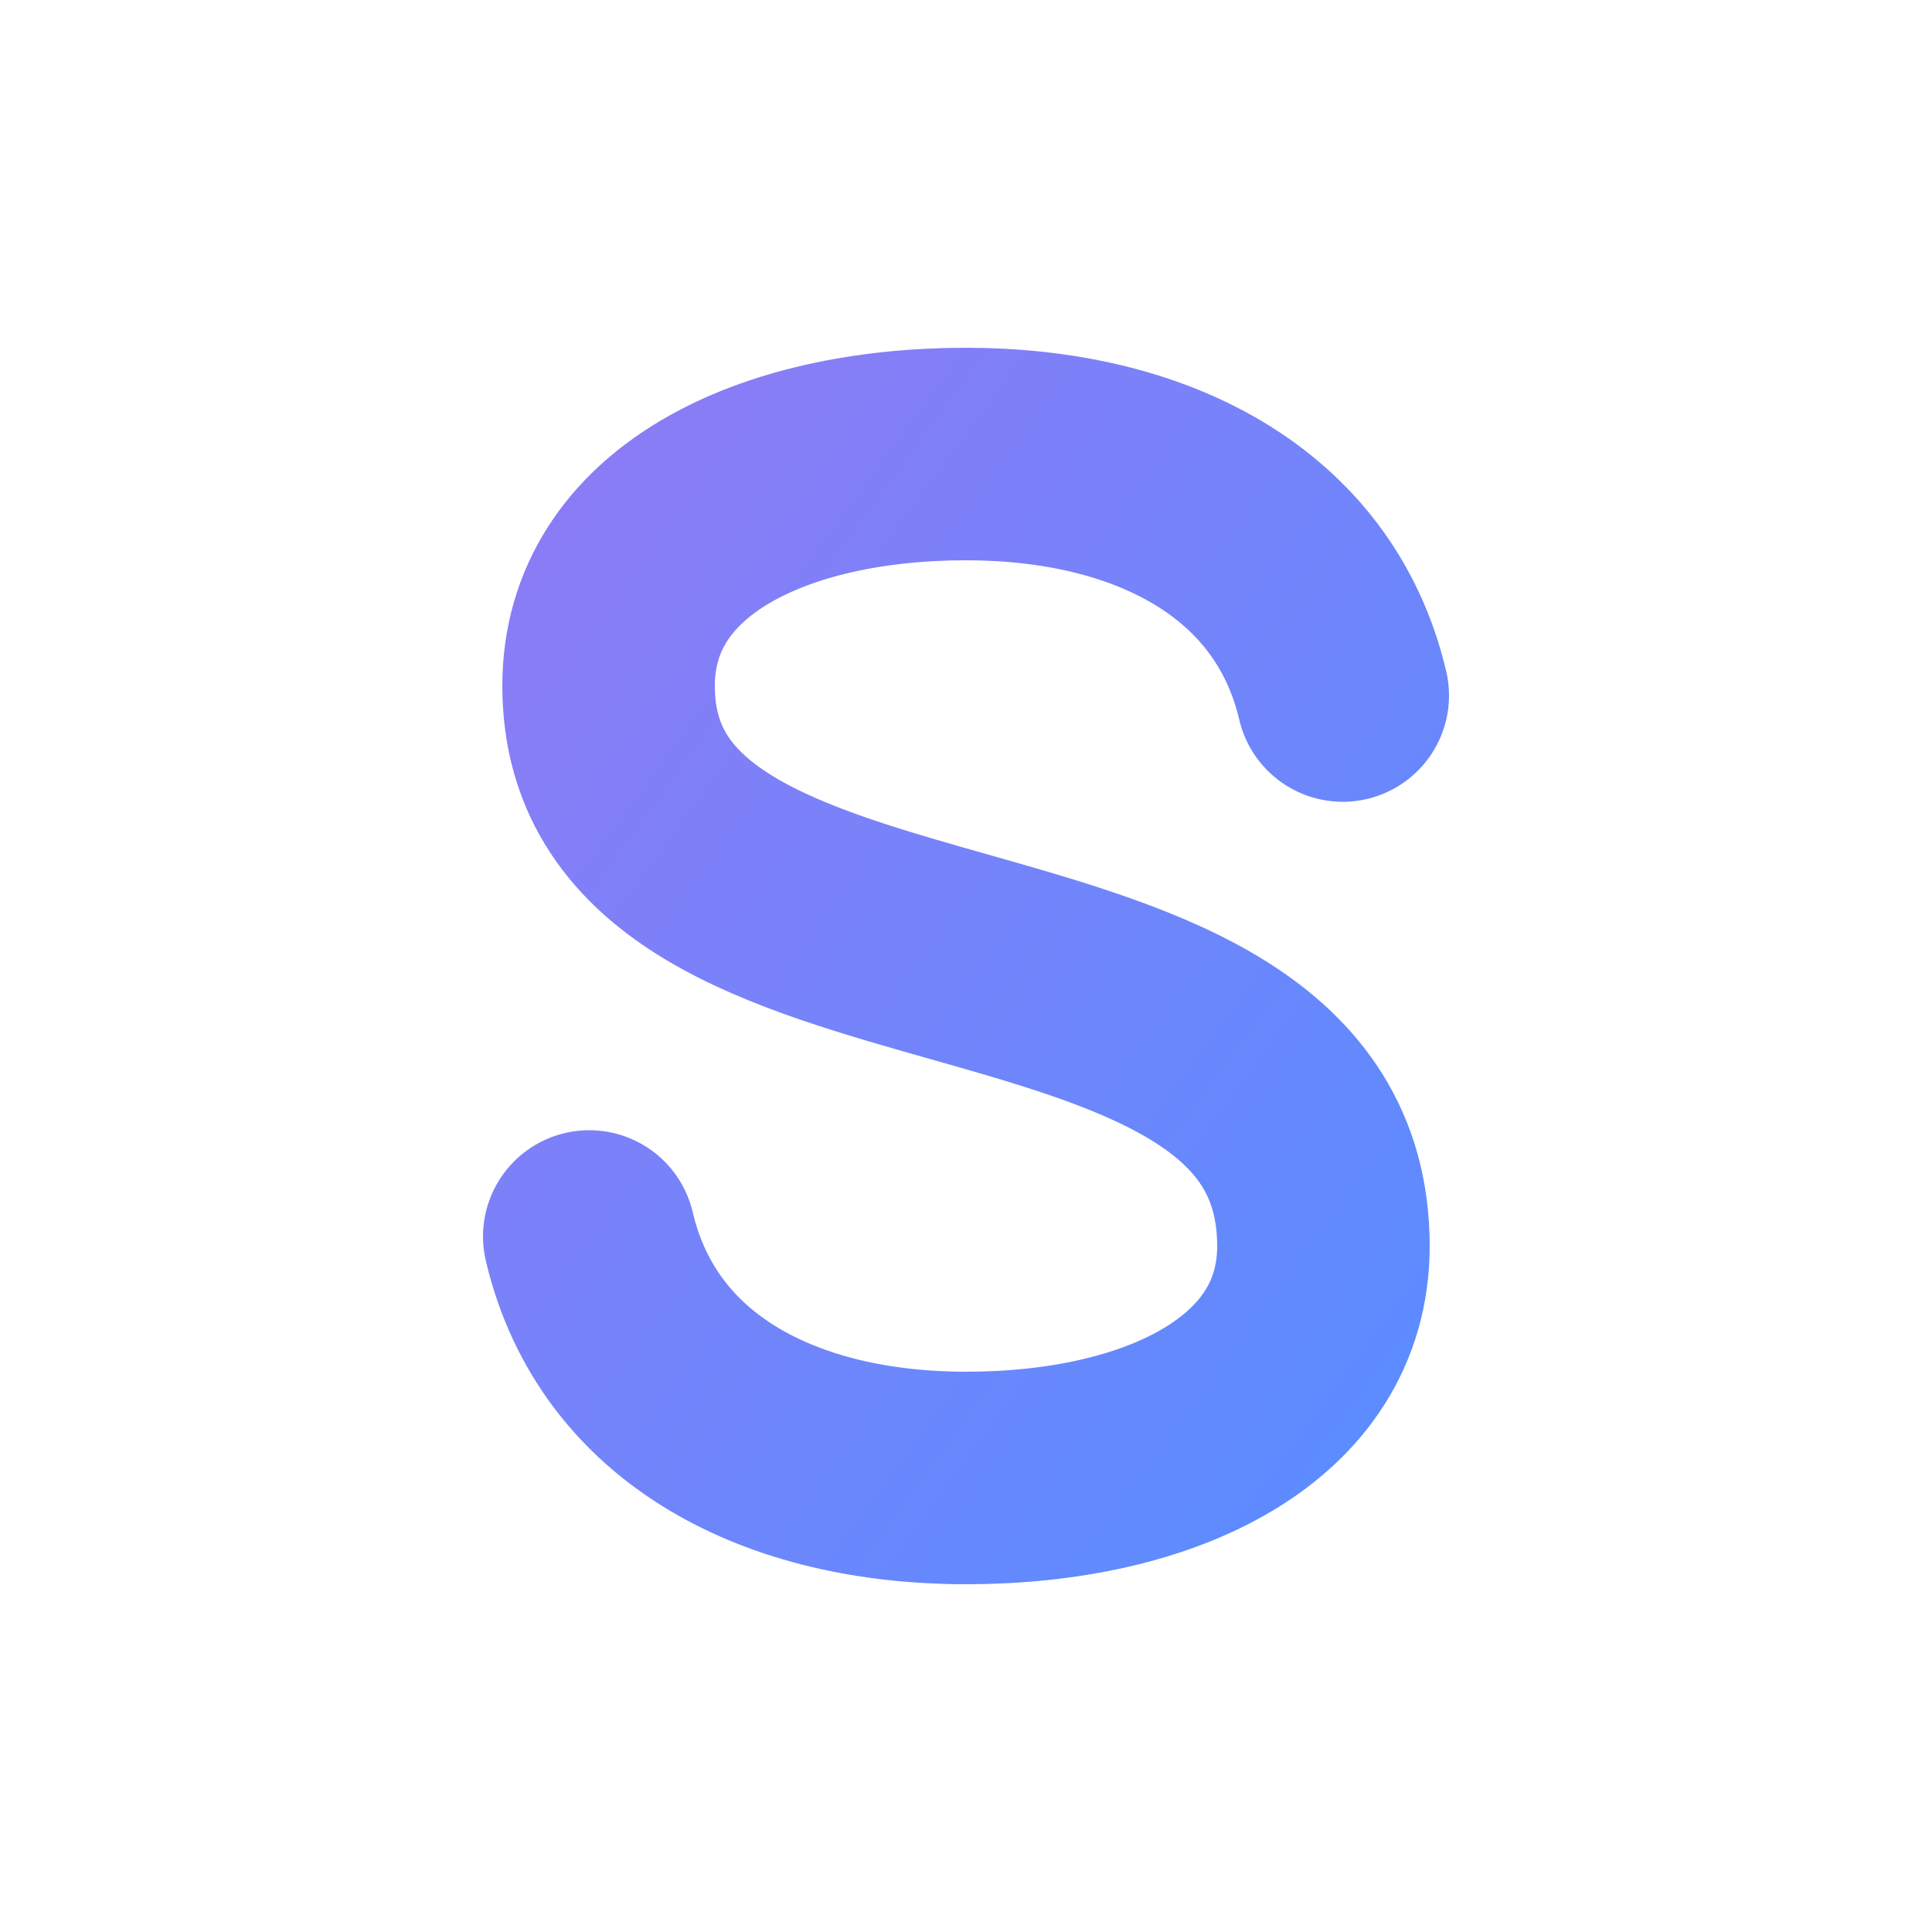
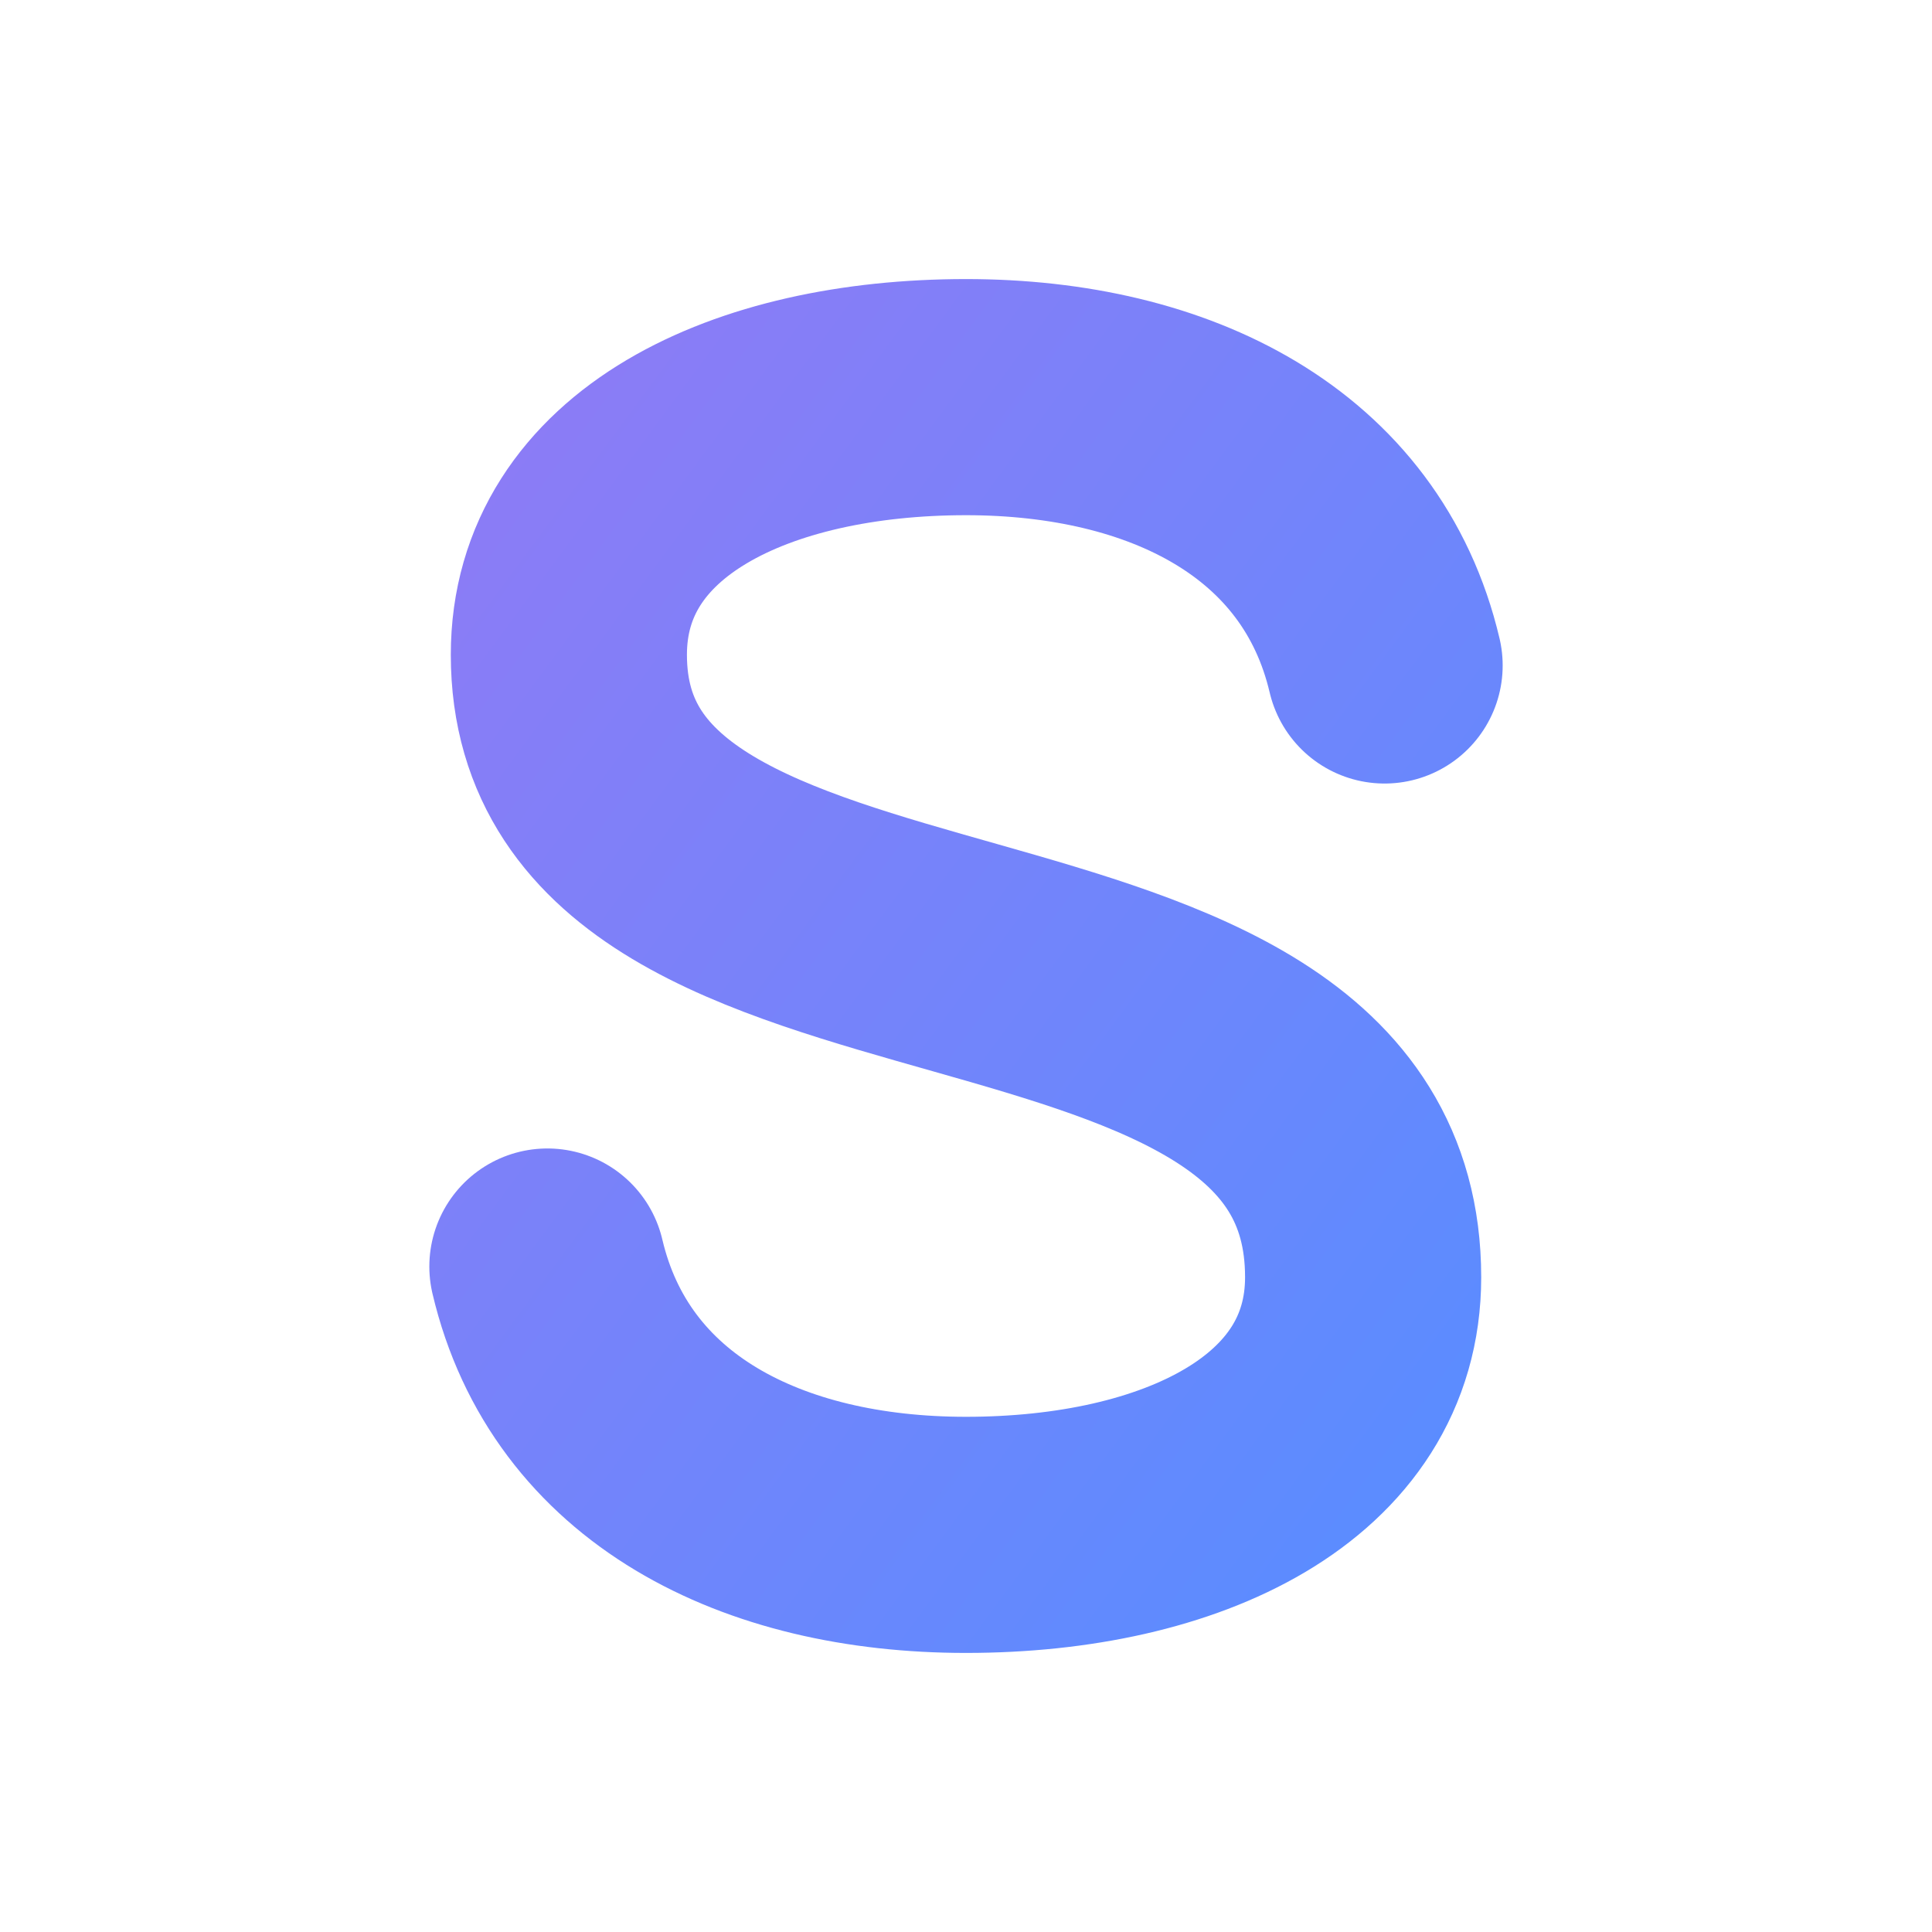
- <svg xmlns="http://www.w3.org/2000/svg" viewBox="0 0 20 20" width="1024" height="1024">
+ <svg xmlns="http://www.w3.org/2000/svg" viewBox="1 1 18 18" width="1024" height="1024">
  <defs>
    <linearGradient id="g" x1="0" y1="0" x2="1" y2="1">
      <stop offset="0" stop-color="#8b7cf6" />
      <stop offset="1" stop-color="#5b8cff" />
    </linearGradient>
  </defs>
  <path d="M13.9 7.2 C13.5 5.5 11.9 4.7 10 4.7 C8 4.7 6.3 5.5 6.3 7.1 C6.3 10.7 13.7 9.1 13.7 12.9 C13.7 14.5 12 15.3 10 15.3 C8.1 15.3 6.5 14.5 6.1 12.8" fill="none" stroke="url(#g)" stroke-width="2.2" stroke-linecap="round" />
</svg>
